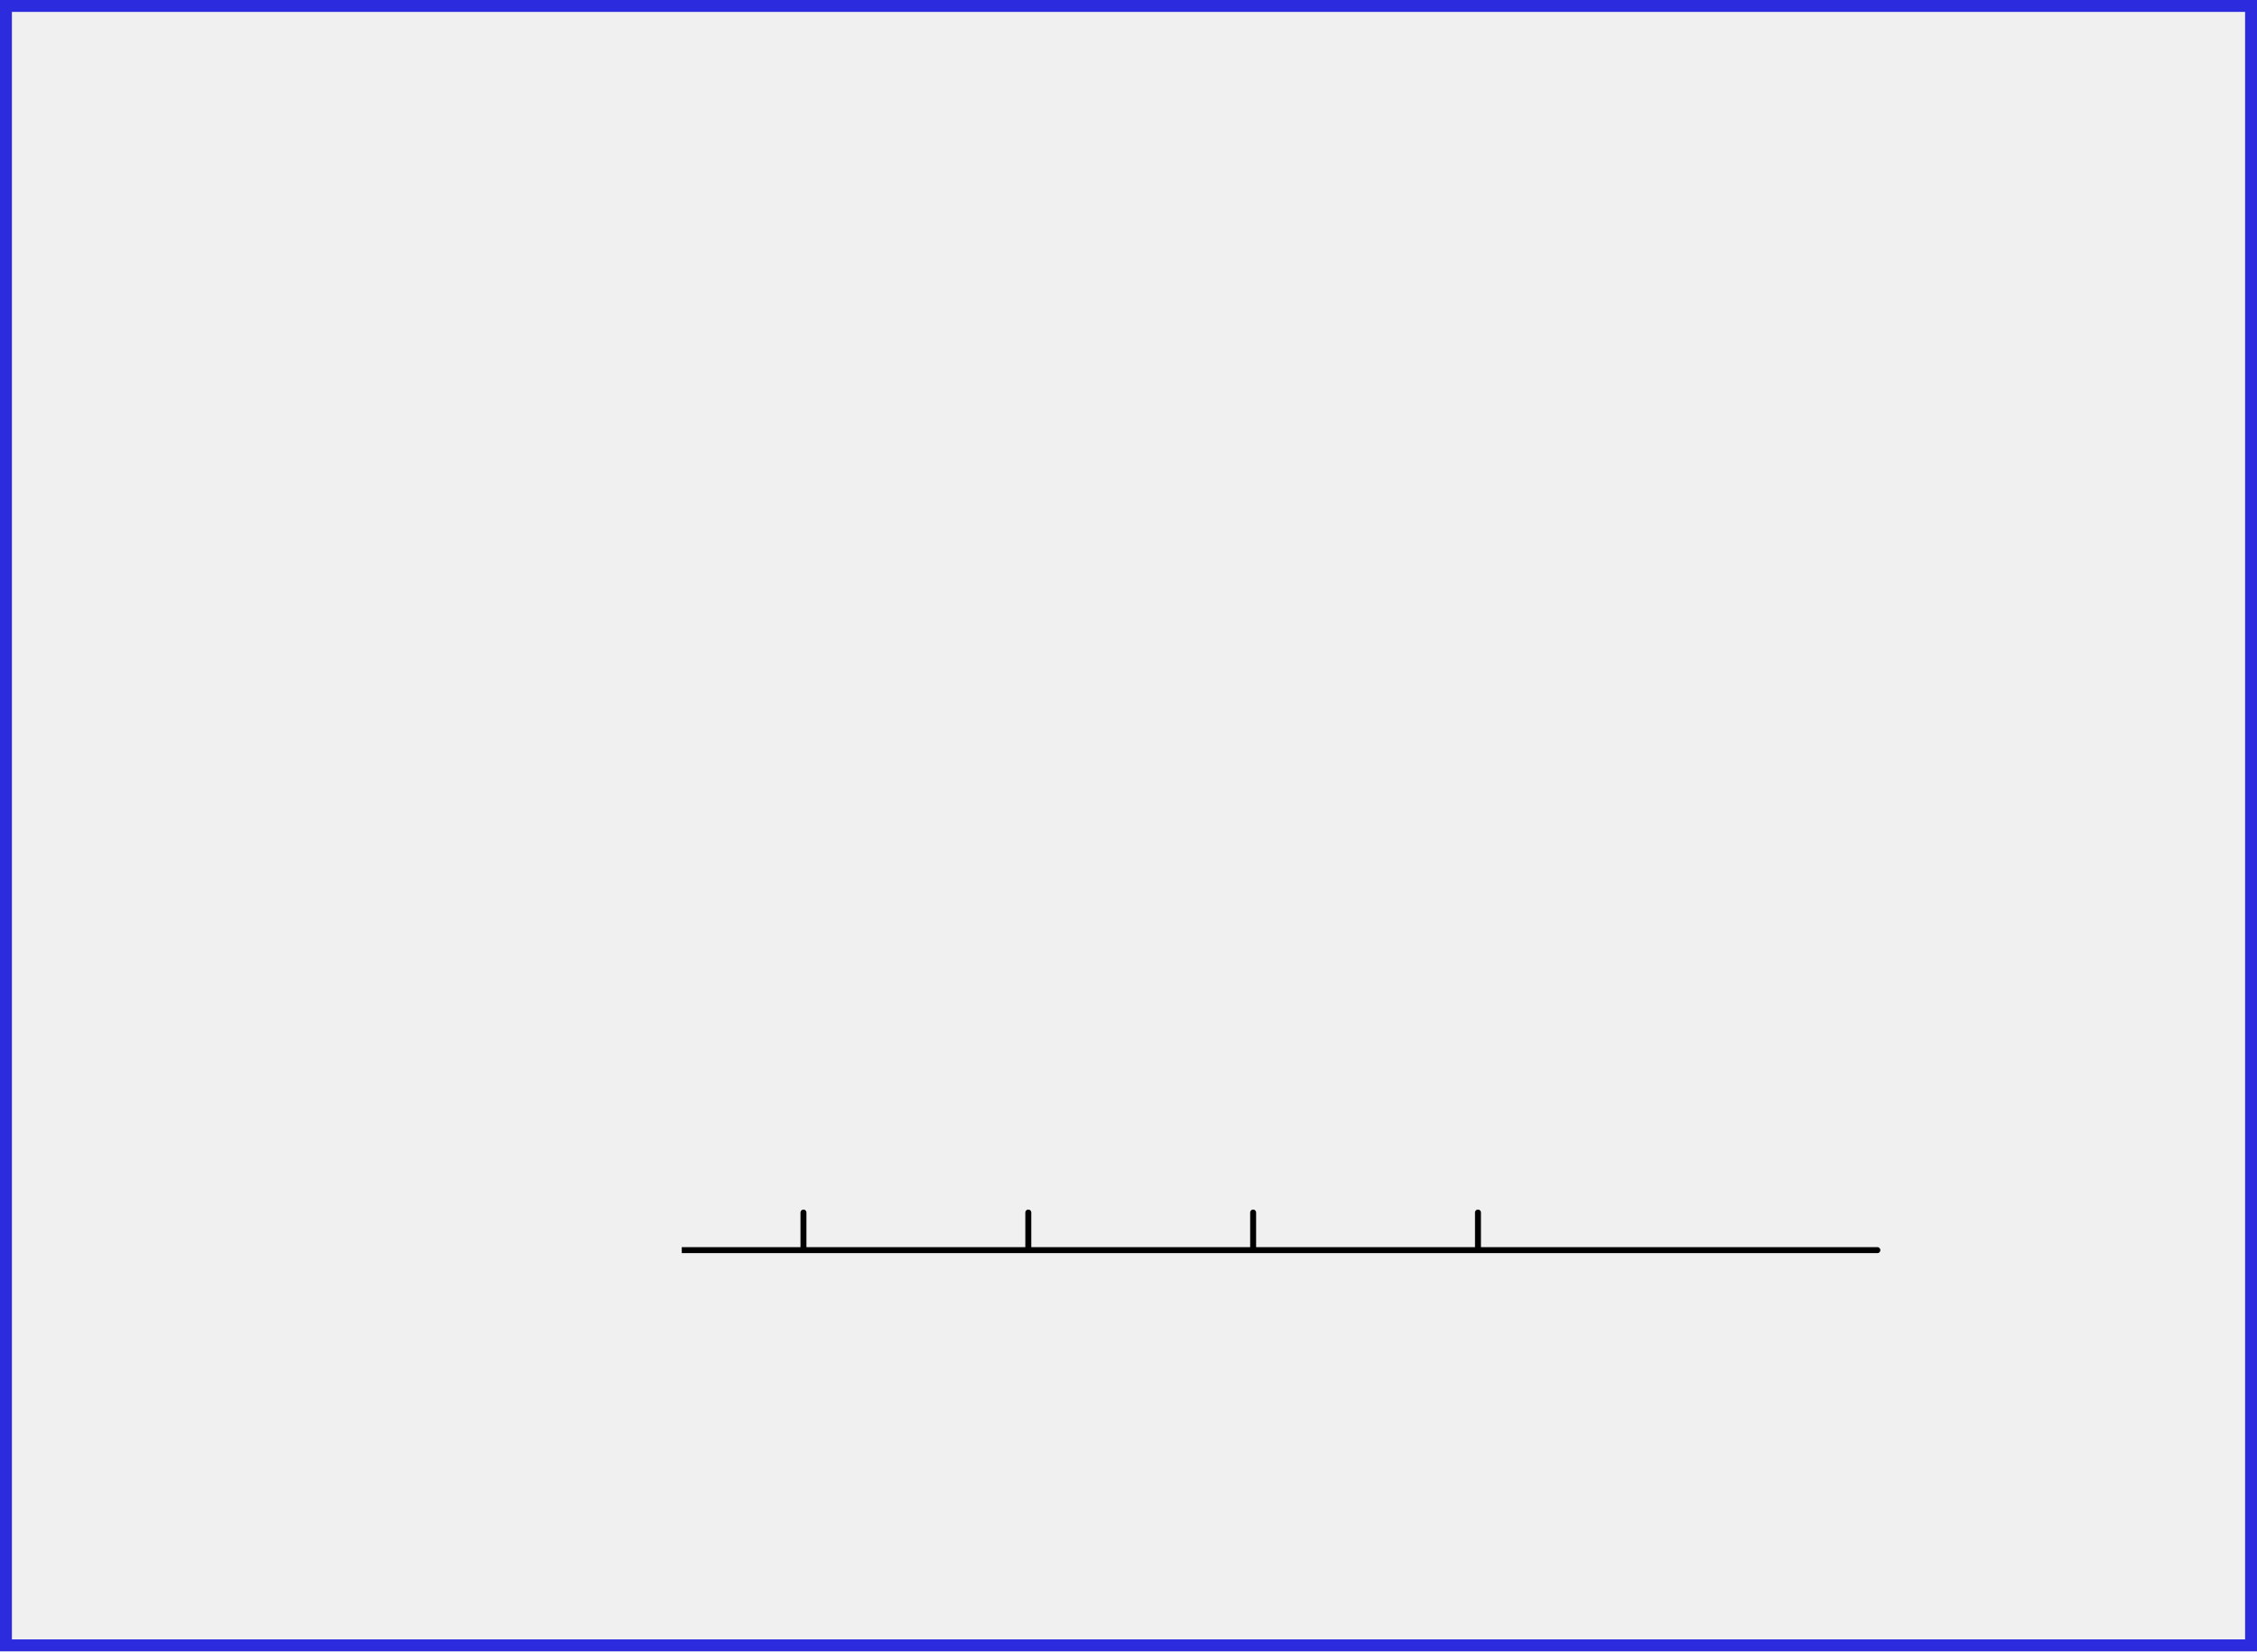
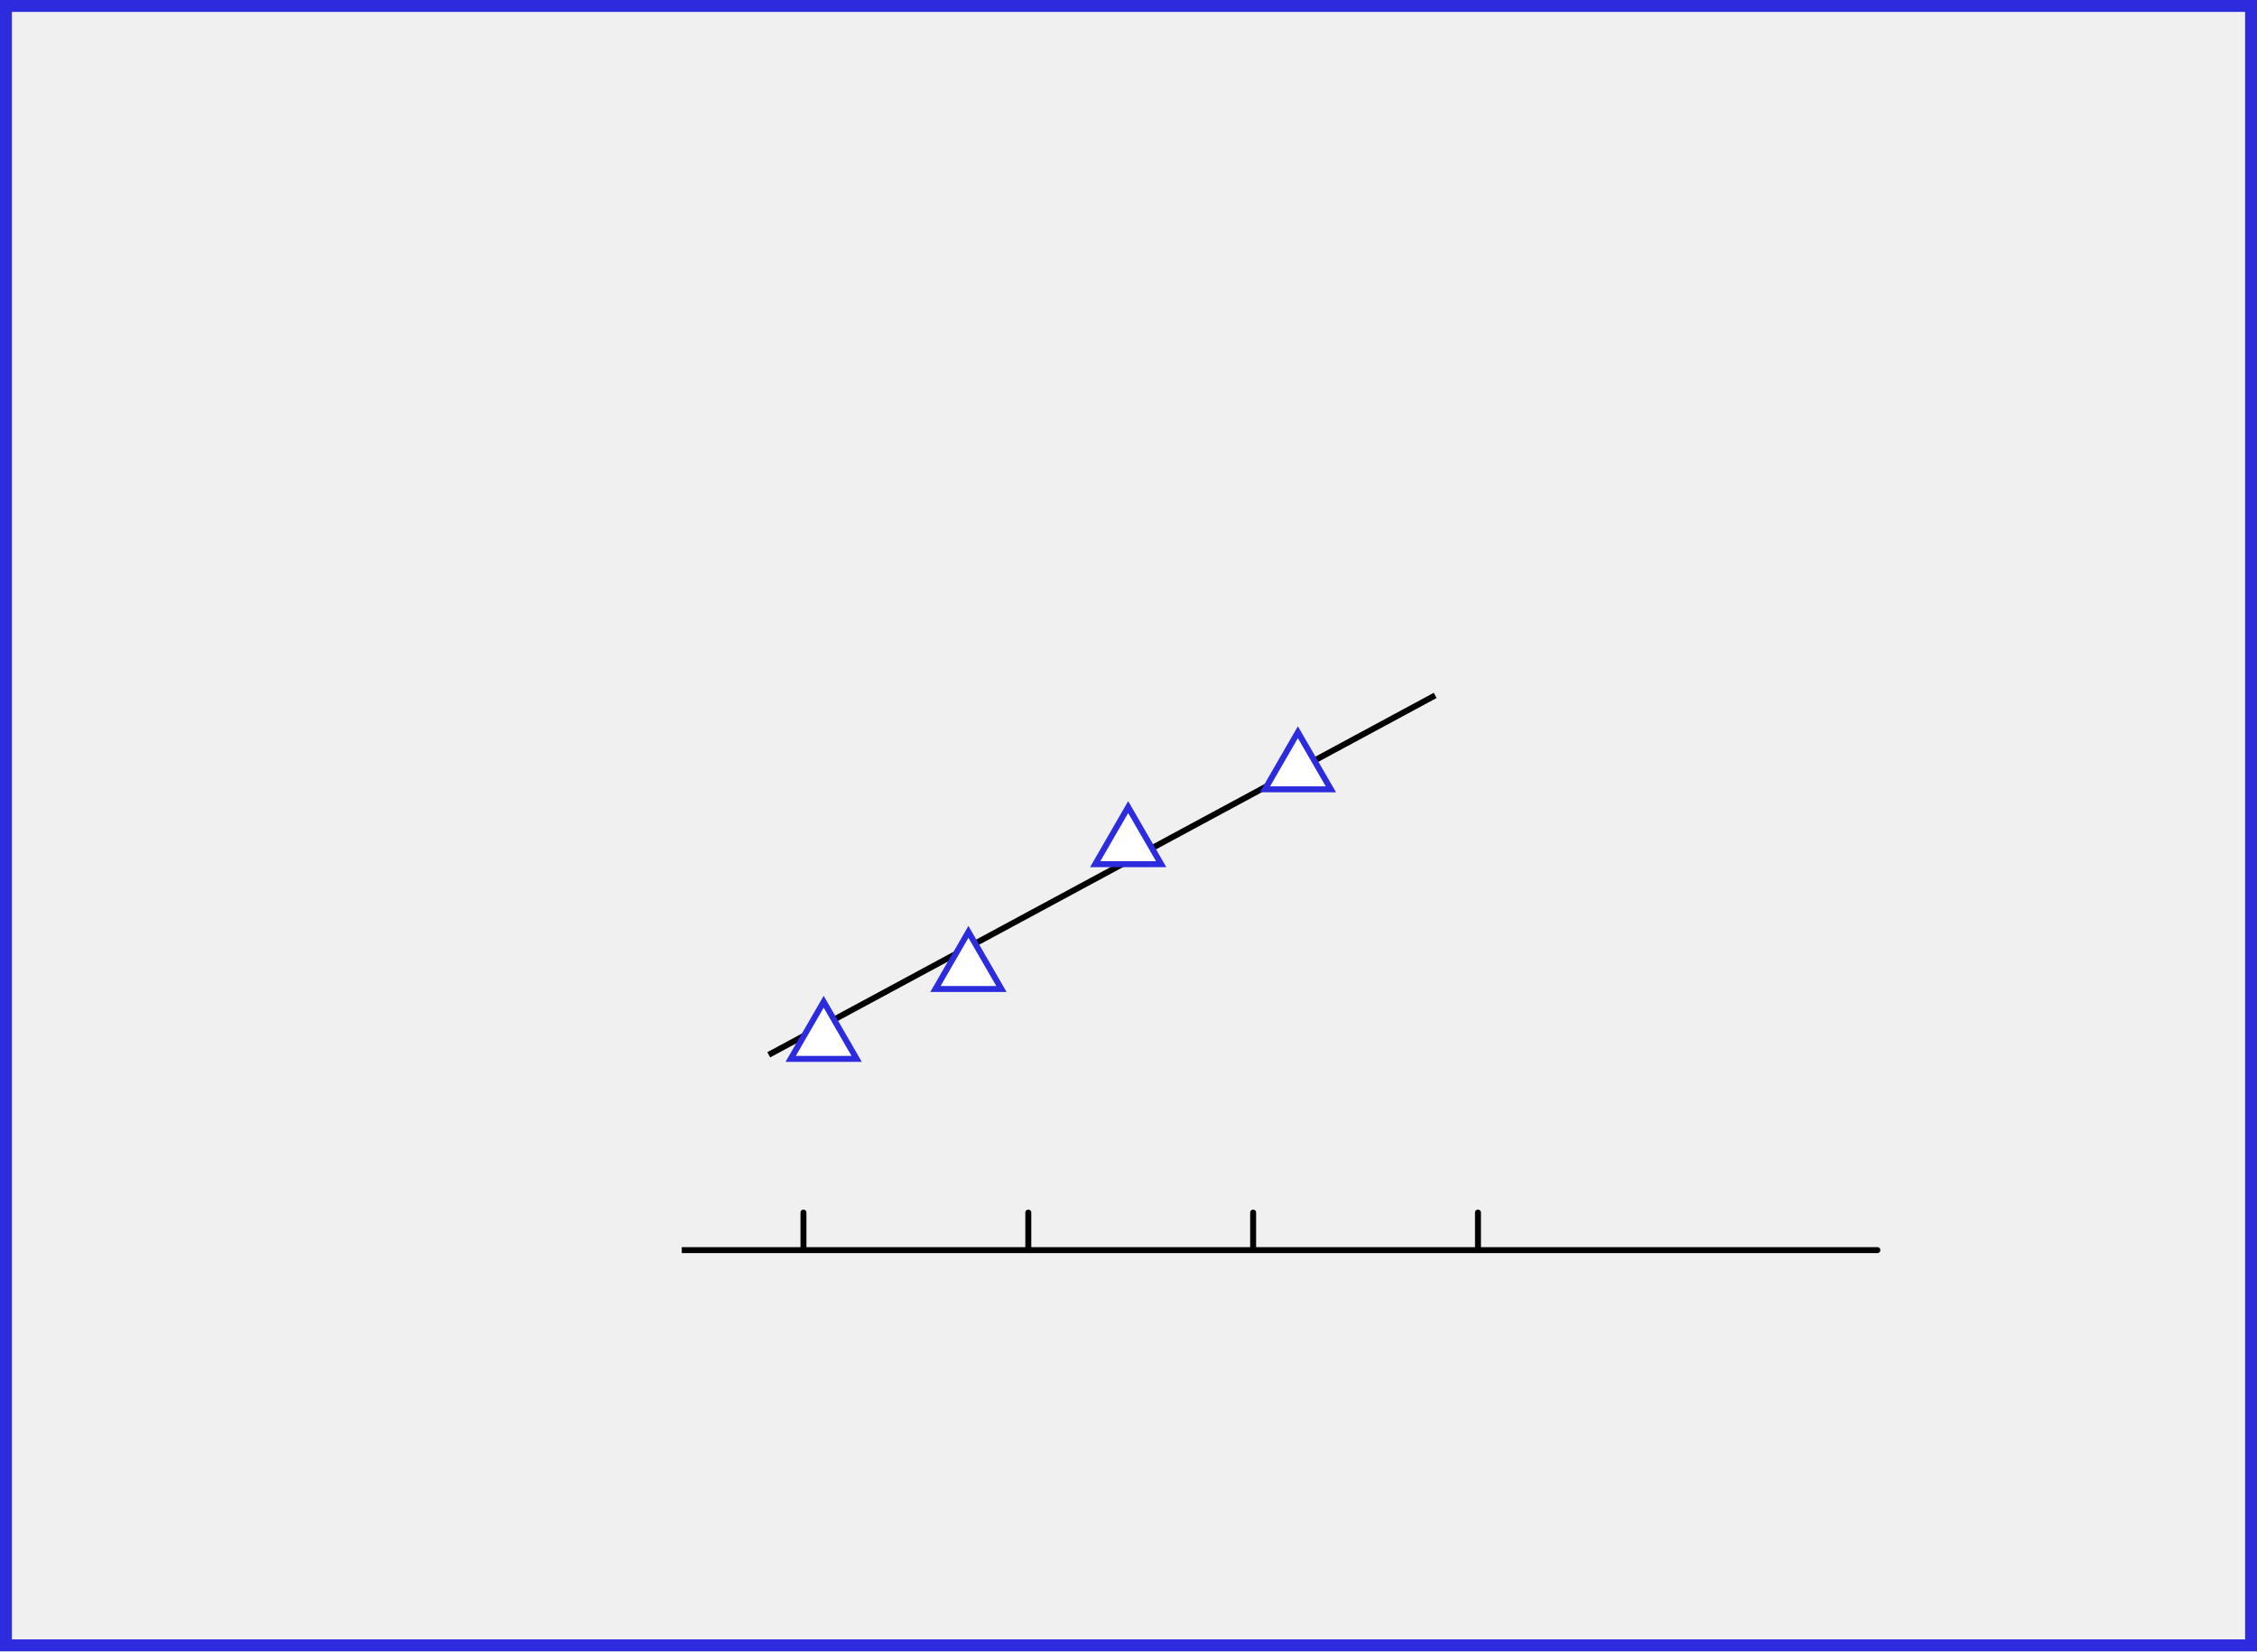
<svg xmlns="http://www.w3.org/2000/svg" width="107.076mm" height="78.346mm" viewBox="0 0 379.403 277.604" id="svg2" version="1.1">
  <defs id="defs4" />
  <g id="layer1" transform="translate(-200.1162,-306.4875)">
    <rect style="fill:none;fill-opacity:1;stroke:#2c2cde;stroke-width:2;stroke-linecap:square;stroke-miterlimit:4;stroke-dasharray:none;stroke-dashoffset:0;stroke-opacity:1" id="rect3336" width="377.403" height="275.604" x="201.116" y="307.487" />
    <text xml:space="preserve" style="font-style:normal;font-weight:normal;font-size:20px;line-height:125%;font-family:Sans;text-align:center;letter-spacing:0px;word-spacing:0px;text-anchor:middle;fill:black;fill-opacity:1;stroke:none;stroke-width:1px;stroke-linecap:butt;stroke-linejoin:miter;stroke-opacity:1" x="409.854" y="354.203" id="text4138">
      <tspan x="409.854" y="354.203" id="tspan4142" />
    </text>
    <flowRoot xml:space="preserve" id="flowRoot4146" style="font-style:normal;font-weight:normal;font-size:10px;line-height:125%;font-family:Sans;text-align:center;letter-spacing:0px;word-spacing:0px;text-anchor:middle;fill:black;fill-opacity:1;stroke:none;stroke-width:1px;stroke-linecap:butt;stroke-linejoin:miter;stroke-opacity:1">
      <flowRegion id="flowRegion4148">
        <rect id="rect4150" width="328.113" height="225.118" x="234.682" y="335.811" style="text-align:center;text-anchor:middle" />
      </flowRegion>
-       <flowPara style="font-size:15px" id="flowPara3346">you can use $\LaTeX$ commands inside svg files inside equation mode</flowPara>
-       <flowPara style="font-size:15px" id="flowPara3382">  $E = mc^2$</flowPara>
+       <flowPara style="font-size:15px" id="flowPara3346">you can use $\LaTeX$ commands in svg files inside equation mode</flowPara>
+       <flowPara style="font-size:15px" id="flowPara3382">  $$E = mc^2$$</flowPara>
    </flowRoot>
    <path style="fill:none;fill-rule:evenodd;stroke:black;stroke-width:1px;stroke-linecap:butt;stroke-linejoin:miter;stroke-opacity:1" d="m 314.72,516.655 c 201.741,0 201.362,0 201.362,0" id="path3352" />
    <path style="fill:none;fill-rule:evenodd;stroke:black;stroke-width:1px;stroke-linecap:butt;stroke-linejoin:miter;stroke-opacity:1" d="m 335.178,516.514 c 0,-6.441 0,-6.251 0,-6.251" id="path3354" />
    <path id="path3356" d="m 372.974,516.514 c 0,-6.441 0,-6.251 0,-6.251" style="fill:none;fill-rule:evenodd;stroke:black;stroke-width:1px;stroke-linecap:butt;stroke-linejoin:miter;stroke-opacity:1" />
    <path style="fill:none;fill-rule:evenodd;stroke:black;stroke-width:1px;stroke-linecap:butt;stroke-linejoin:miter;stroke-opacity:1" d="m 410.769,516.514 c 0,-6.441 0,-6.251 0,-6.251" id="path3358" />
    <path id="path3360" d="m 448.564,516.514 c 0,-6.441 0,-6.251 0,-6.251" style="fill:none;fill-rule:evenodd;stroke:black;stroke-width:1px;stroke-linecap:butt;stroke-linejoin:miter;stroke-opacity:1" />
    <flowRoot xml:space="preserve" id="flowRoot3362" style="font-style:normal;font-weight:normal;font-size:10px;line-height:125%;font-family:Sans;text-align:center;letter-spacing:0px;word-spacing:0px;text-anchor:middle;fill:black;fill-opacity:1;stroke:none;stroke-width:1px;stroke-linecap:butt;stroke-linejoin:miter;stroke-opacity:1" transform="translate(212.8721,302.9442)">
      <flowRegion id="flowRegion3364">
        <rect id="rect3366" width="12.502" height="13.449" x="116.688" y="218.881" style="text-align:center;text-anchor:middle" />
      </flowRegion>
      <flowPara id="flowPara3368">1</flowPara>
    </flowRoot>
    <flowRoot transform="translate(250.4937,302.9442)" style="font-style:normal;font-weight:normal;font-size:10px;line-height:125%;font-family:Sans;text-align:center;letter-spacing:0px;word-spacing:0px;text-anchor:middle;fill:black;fill-opacity:1;stroke:none;stroke-width:1px;stroke-linecap:butt;stroke-linejoin:miter;stroke-opacity:1" id="flowRoot3370" xml:space="preserve">
      <flowRegion id="flowRegion3372">
        <rect style="text-align:center;text-anchor:middle" y="218.881" x="116.688" height="13.449" width="12.502" id="rect3374" />
      </flowRegion>
      <flowPara id="flowPara3376">2</flowPara>
    </flowRoot>
    <flowRoot xml:space="preserve" id="flowRoot3378" style="font-style:normal;font-weight:normal;font-size:10px;line-height:125%;font-family:Sans;text-align:center;letter-spacing:0px;word-spacing:0px;text-anchor:middle;fill:black;fill-opacity:1;stroke:none;stroke-width:1px;stroke-linecap:butt;stroke-linejoin:miter;stroke-opacity:1" transform="translate(287.7785,302.9442)">
      <flowRegion id="flowRegion3380">
        <rect id="rect3382" width="12.502" height="13.449" x="116.688" y="218.881" style="text-align:center;text-anchor:middle" />
      </flowRegion>
      <flowPara id="flowPara3384">3</flowPara>
    </flowRoot>
    <flowRoot transform="translate(325.195,302.9442)" style="font-style:normal;font-weight:normal;font-size:10px;line-height:125%;font-family:Sans;text-align:center;letter-spacing:0px;word-spacing:0px;text-anchor:middle;fill:black;fill-opacity:1;stroke:none;stroke-width:1px;stroke-linecap:butt;stroke-linejoin:miter;stroke-opacity:1" id="flowRoot3386" xml:space="preserve">
      <flowRegion id="flowRegion3388">
        <rect style="text-align:center;text-anchor:middle" y="218.881" x="116.688" height="13.449" width="12.502" id="rect3390" />
      </flowRegion>
      <flowPara id="flowPara3392">4</flowPara>
    </flowRoot>
+     <path style="fill:none;fill-rule:evenodd;stroke:black;stroke-width:1px;stroke-linecap:butt;stroke-linejoin:miter;stroke-opacity:1" d="M 329.345,483.813 441.371,423.394" id="path3370" />
+     <path style="fill:white;fill-opacity:1;stroke:#2c2cde;stroke-width:1;stroke-linecap:square;stroke-miterlimit:4;stroke-dasharray:none;stroke-dashoffset:0;stroke-opacity:1" id="path4172" d="m 344.122,484.498 -5.546,0 -5.546,0 2.773,-4.803 2.773,-4.803 2.773,4.803 z" />
+     <path d="m 368.457,472.75 -5.546,0 -5.546,0 2.773,-4.803 2.773,-4.803 2.773,4.803 z" id="path4174" style="fill:white;fill-opacity:1;stroke:#2c2cde;stroke-width:1;stroke-linecap:square;stroke-miterlimit:4;stroke-dasharray:none;stroke-dashoffset:0;stroke-opacity:1" />
+     <path style="fill:white;fill-opacity:1;stroke:#2c2cde;stroke-width:1;stroke-linecap:square;stroke-miterlimit:4;stroke-dasharray:none;stroke-dashoffset:0;stroke-opacity:1" id="path4176" d="m 395.31,451.771 -5.546,0 -5.546,0 2.773,-4.803 2.773,-4.803 2.773,4.803 z" />
+     <path d="m 423.841,439.184 -5.546,0 -5.546,-10e-6 2.773,-4.803 2.773,-4.803 2.773,4.803 z" id="path4178" style="fill:white;fill-opacity:1;stroke:#2c2cde;stroke-width:1;stroke-linecap:square;stroke-miterlimit:4;stroke-dasharray:none;stroke-dashoffset:0;stroke-opacity:1" />
+     <flowRoot xml:space="preserve" id="flowRoot4180" style="font-style:normal;font-weight:normal;font-size:10px;line-height:125%;font-family:Sans;text-align:center;letter-spacing:0px;word-spacing:0px;text-anchor:middle;fill:black;fill-opacity:1;stroke:none;stroke-width:1px;stroke-linecap:butt;stroke-linejoin:miter;stroke-opacity:1" transform="translate(200.1162,303.6893)">
+       <flowRegion id="flowRegion4182">
+         <rect id="rect4184" width="50.768" height="24.335" x="280.275" y="218.444" style="text-align:center;text-anchor:middle" />
+       </flowRegion>
+       <flowPara id="flowPara4186">$\xi_0$</flowPara>
+     </flowRoot>
  </g>
</svg>
